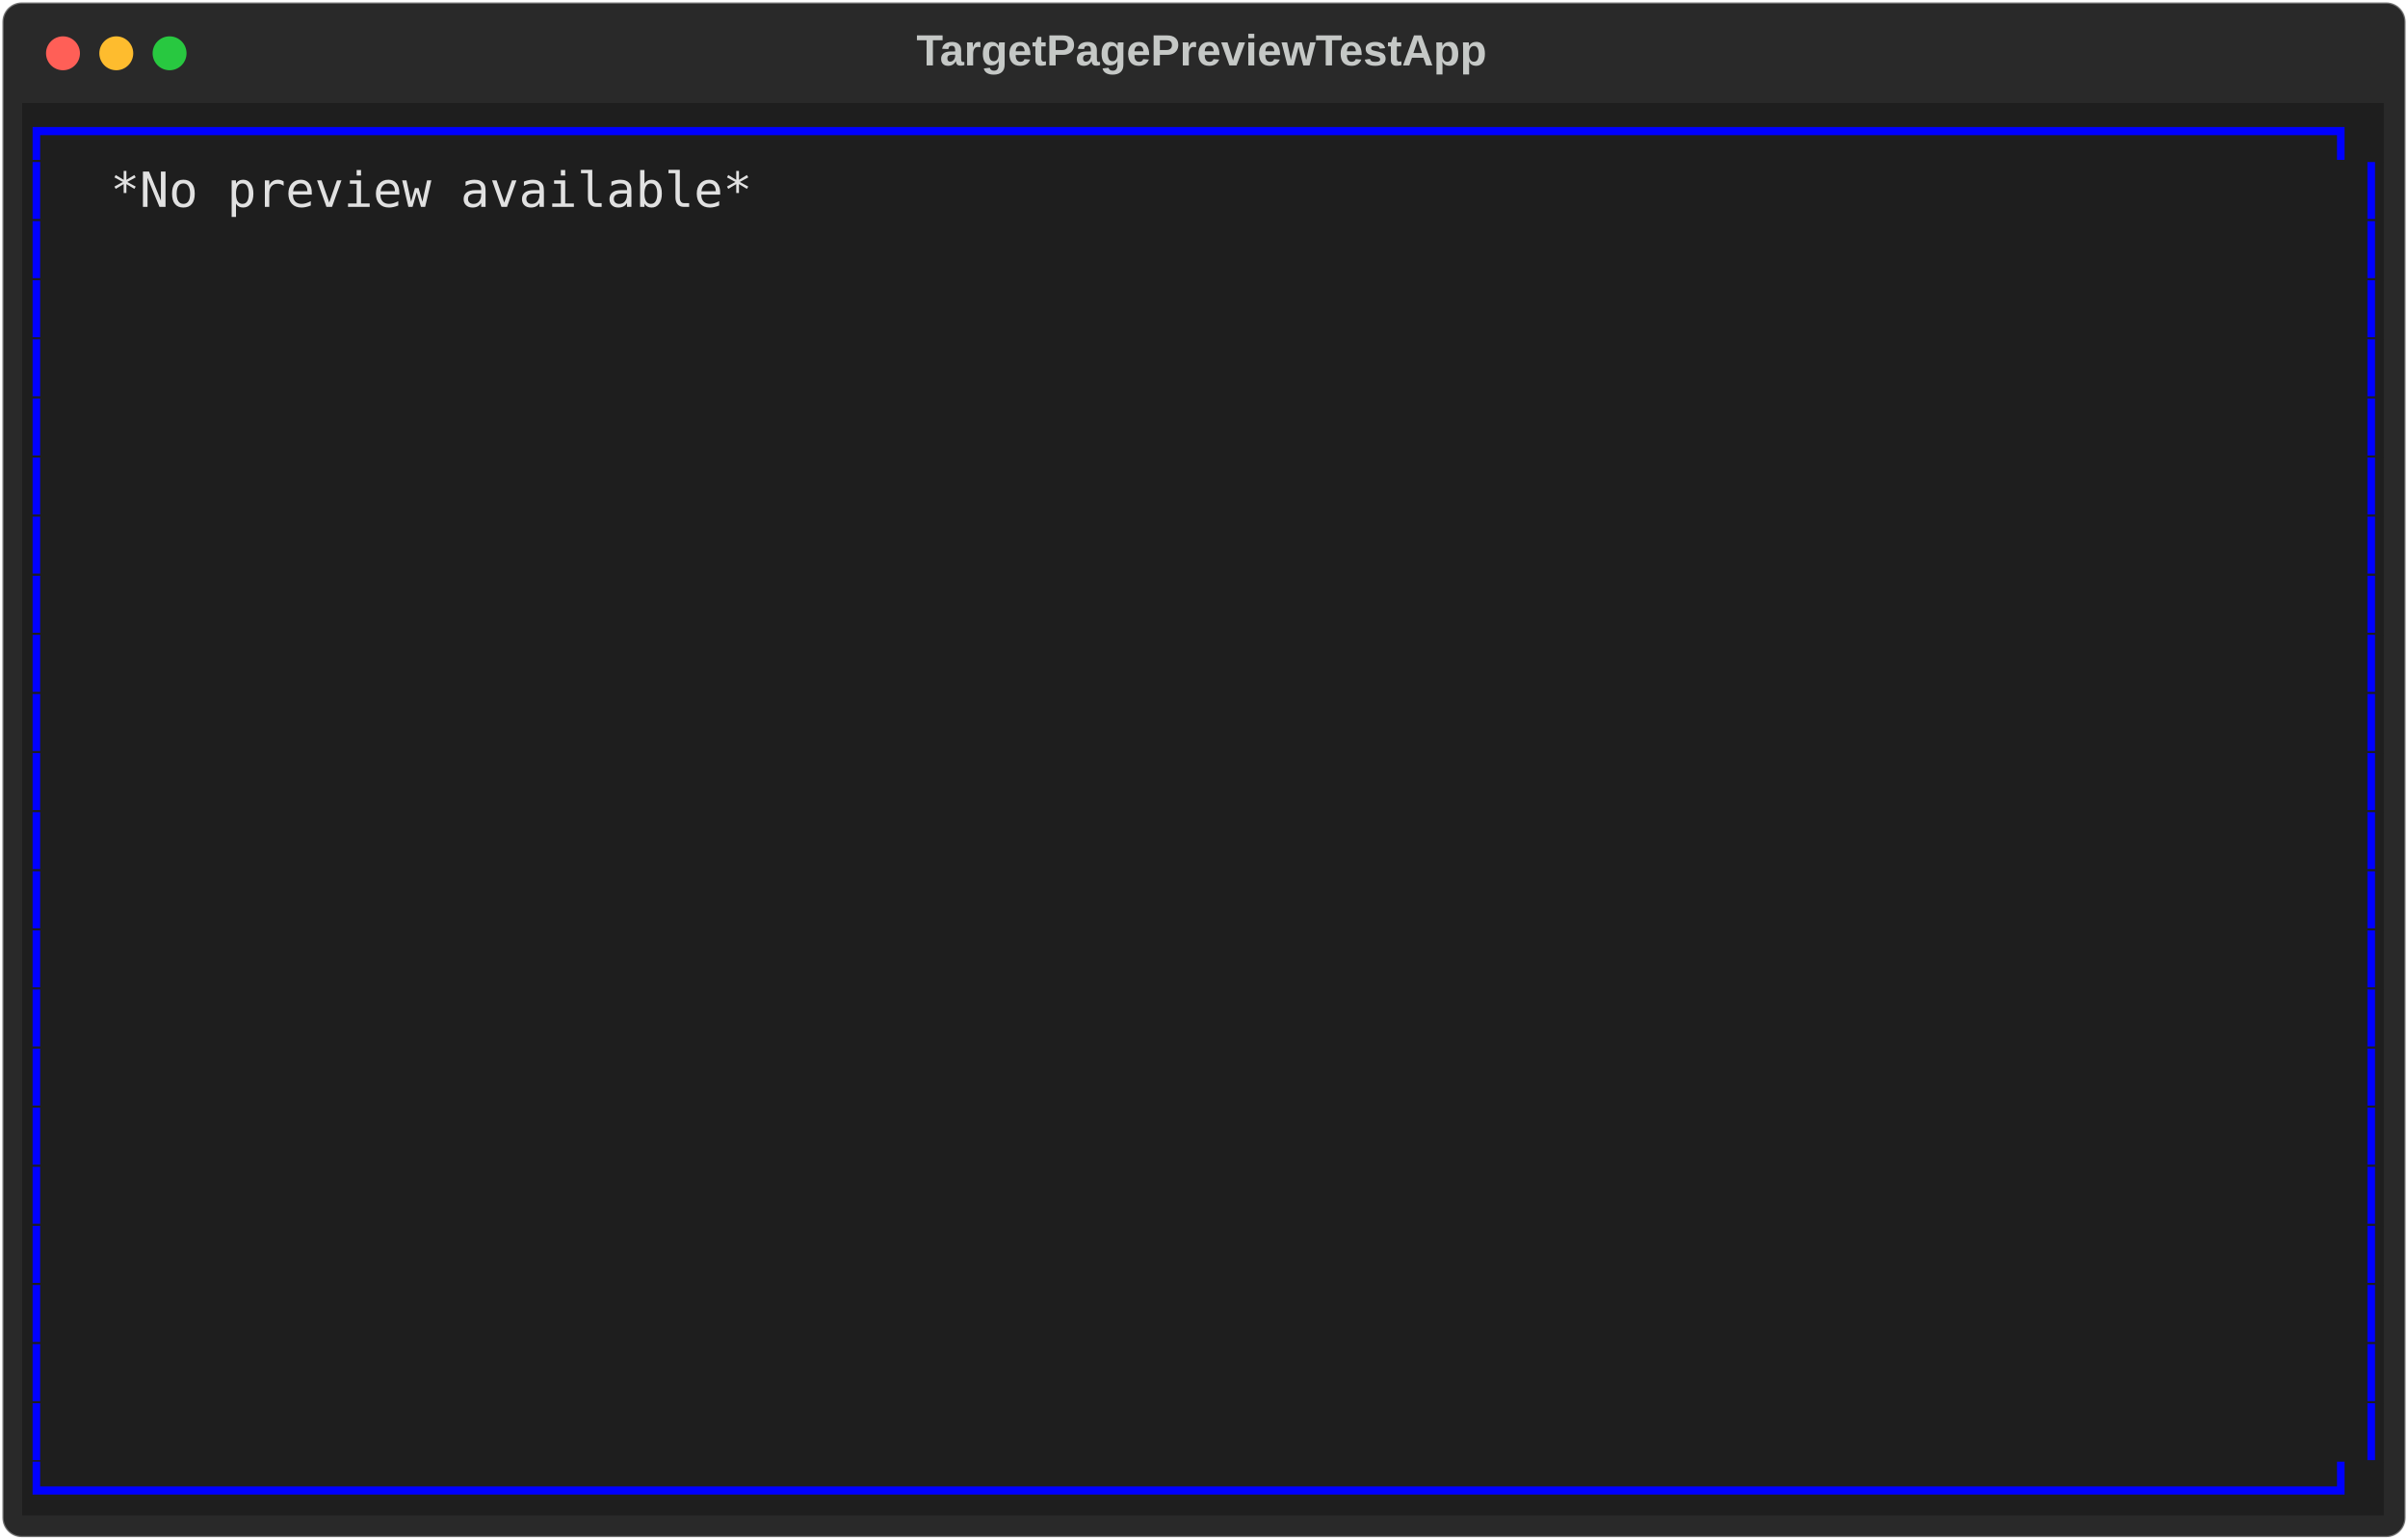
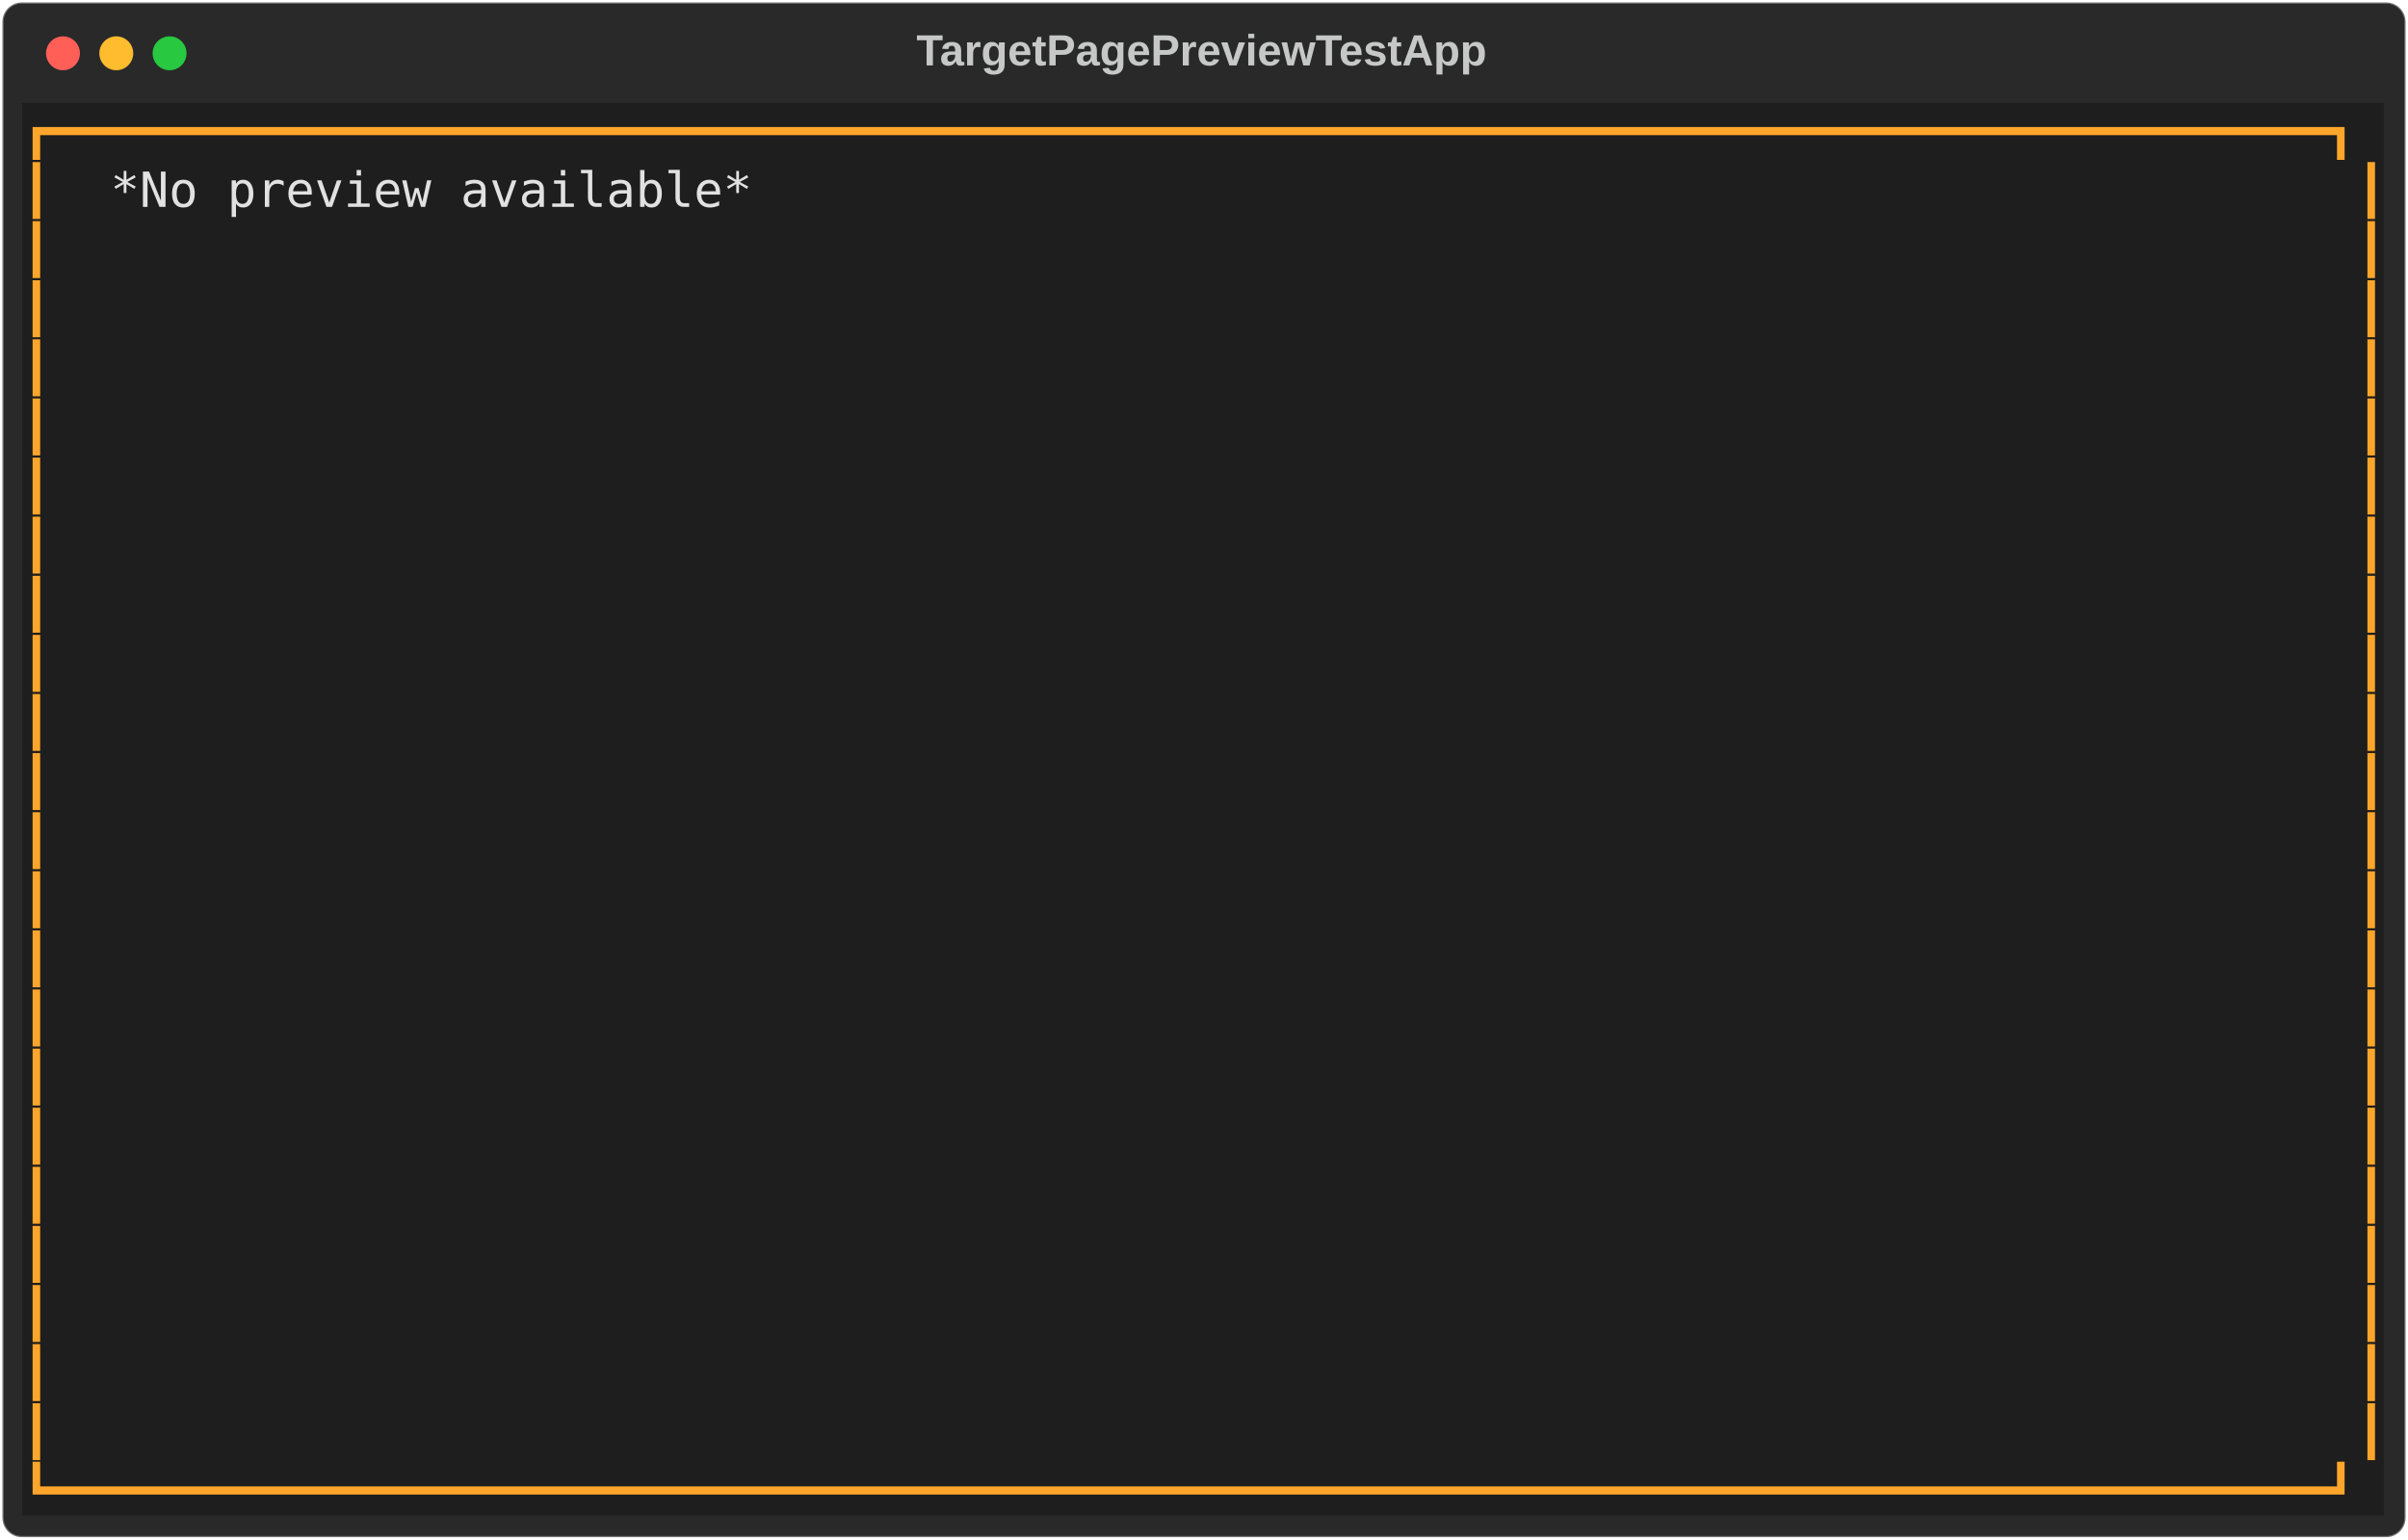
<svg xmlns="http://www.w3.org/2000/svg" class="rich-terminal" viewBox="0 0 994 635.6">
  <style>

    @font-face {
        font-family: "Fira Code";
        src: local("FiraCode-Regular"),
                url("https://cdnjs.cloudflare.com/ajax/libs/firacode/6.2.0/woff2/FiraCode-Regular.woff2") format("woff2"),
                url("https://cdnjs.cloudflare.com/ajax/libs/firacode/6.2.0/woff/FiraCode-Regular.woff") format("woff");
        font-style: normal;
        font-weight: 400;
    }
    @font-face {
        font-family: "Fira Code";
        src: local("FiraCode-Bold"),
                url("https://cdnjs.cloudflare.com/ajax/libs/firacode/6.2.0/woff2/FiraCode-Bold.woff2") format("woff2"),
                url("https://cdnjs.cloudflare.com/ajax/libs/firacode/6.2.0/woff/FiraCode-Bold.woff") format("woff");
        font-style: bold;
        font-weight: 700;
    }

    .terminal-matrix {
        font-family: Fira Code, monospace;
        font-size: 20px;
        line-height: 24.4px;
        font-variant-east-asian: full-width;
    }

    .terminal-title {
        font-size: 18px;
        font-weight: bold;
        font-family: arial;
    }

-     .terminal-r1 { fill: #0000ff }
+     .terminal-r1 { fill: #fea62b }
.terminal-r2 { fill: #c5c8c6 }
.terminal-r3 { fill: #e0e0e0 }
.terminal-r4 { fill: #e1e1e1 }
    </style>
  <defs>
    <clipPath id="terminal-clip-terminal">
      <rect x="0" y="0" width="975.0" height="584.6" />
    </clipPath>
    <clipPath id="terminal-line-0">
      <rect x="0" y="1.5" width="976" height="24.65" />
    </clipPath>
    <clipPath id="terminal-line-1">
      <rect x="0" y="25.9" width="976" height="24.65" />
    </clipPath>
    <clipPath id="terminal-line-2">
      <rect x="0" y="50.3" width="976" height="24.65" />
    </clipPath>
    <clipPath id="terminal-line-3">
      <rect x="0" y="74.7" width="976" height="24.65" />
    </clipPath>
    <clipPath id="terminal-line-4">
      <rect x="0" y="99.1" width="976" height="24.65" />
    </clipPath>
    <clipPath id="terminal-line-5">
      <rect x="0" y="123.5" width="976" height="24.65" />
    </clipPath>
    <clipPath id="terminal-line-6">
      <rect x="0" y="147.9" width="976" height="24.65" />
    </clipPath>
    <clipPath id="terminal-line-7">
      <rect x="0" y="172.3" width="976" height="24.65" />
    </clipPath>
    <clipPath id="terminal-line-8">
      <rect x="0" y="196.7" width="976" height="24.65" />
    </clipPath>
    <clipPath id="terminal-line-9">
      <rect x="0" y="221.1" width="976" height="24.65" />
    </clipPath>
    <clipPath id="terminal-line-10">
      <rect x="0" y="245.5" width="976" height="24.65" />
    </clipPath>
    <clipPath id="terminal-line-11">
      <rect x="0" y="269.9" width="976" height="24.65" />
    </clipPath>
    <clipPath id="terminal-line-12">
      <rect x="0" y="294.3" width="976" height="24.65" />
    </clipPath>
    <clipPath id="terminal-line-13">
      <rect x="0" y="318.7" width="976" height="24.65" />
    </clipPath>
    <clipPath id="terminal-line-14">
      <rect x="0" y="343.1" width="976" height="24.65" />
    </clipPath>
    <clipPath id="terminal-line-15">
      <rect x="0" y="367.5" width="976" height="24.65" />
    </clipPath>
    <clipPath id="terminal-line-16">
      <rect x="0" y="391.9" width="976" height="24.65" />
    </clipPath>
    <clipPath id="terminal-line-17">
      <rect x="0" y="416.3" width="976" height="24.65" />
    </clipPath>
    <clipPath id="terminal-line-18">
      <rect x="0" y="440.7" width="976" height="24.65" />
    </clipPath>
    <clipPath id="terminal-line-19">
      <rect x="0" y="465.1" width="976" height="24.65" />
    </clipPath>
    <clipPath id="terminal-line-20">
      <rect x="0" y="489.5" width="976" height="24.65" />
    </clipPath>
    <clipPath id="terminal-line-21">
      <rect x="0" y="513.9" width="976" height="24.65" />
    </clipPath>
    <clipPath id="terminal-line-22">
      <rect x="0" y="538.3" width="976" height="24.65" />
    </clipPath>
  </defs>
  <rect fill="#292929" stroke="rgba(255,255,255,0.35)" stroke-width="1" x="1" y="1" width="992" height="633.6" rx="8" />
  <text class="terminal-title" fill="#c5c8c6" text-anchor="middle" x="496" y="27">TargetPagePreviewTestApp</text>
  <g transform="translate(26,22)">
    <circle cx="0" cy="0" r="7" fill="#ff5f57" />
    <circle cx="22" cy="0" r="7" fill="#febc2e" />
    <circle cx="44" cy="0" r="7" fill="#28c840" />
  </g>
  <g transform="translate(9, 41)" clip-path="url(#terminal-clip-terminal)">
    <rect fill="#1e1e1e" x="0" y="1.5" width="976" height="24.65" shape-rendering="crispEdges" />
    <rect fill="#1e1e1e" x="0" y="25.9" width="12.2" height="24.65" shape-rendering="crispEdges" />
    <rect fill="#1e1e1e" x="12.2" y="25.9" width="0" height="24.65" shape-rendering="crispEdges" />
    <rect fill="#1e1e1e" x="12.2" y="25.9" width="24.4" height="24.65" shape-rendering="crispEdges" />
    <rect fill="#1e1e1e" x="36.6" y="25.9" width="268.4" height="24.65" shape-rendering="crispEdges" />
    <rect fill="#1e1e1e" x="305" y="25.9" width="658.8" height="24.65" shape-rendering="crispEdges" />
    <rect fill="#1e1e1e" x="963.8" y="25.9" width="12.2" height="24.65" shape-rendering="crispEdges" />
    <rect fill="#1e1e1e" x="0" y="50.3" width="12.2" height="24.65" shape-rendering="crispEdges" />
    <rect fill="#1e1e1e" x="12.2" y="50.3" width="951.6" height="24.65" shape-rendering="crispEdges" />
    <rect fill="#1e1e1e" x="963.8" y="50.3" width="12.2" height="24.65" shape-rendering="crispEdges" />
    <rect fill="#1e1e1e" x="0" y="74.7" width="12.2" height="24.65" shape-rendering="crispEdges" />
    <rect fill="#1e1e1e" x="12.2" y="74.7" width="951.6" height="24.65" shape-rendering="crispEdges" />
    <rect fill="#1e1e1e" x="963.8" y="74.7" width="12.2" height="24.65" shape-rendering="crispEdges" />
    <rect fill="#1e1e1e" x="0" y="99.1" width="12.2" height="24.65" shape-rendering="crispEdges" />
    <rect fill="#1e1e1e" x="12.2" y="99.1" width="951.6" height="24.65" shape-rendering="crispEdges" />
    <rect fill="#1e1e1e" x="963.8" y="99.1" width="12.2" height="24.65" shape-rendering="crispEdges" />
    <rect fill="#1e1e1e" x="0" y="123.5" width="12.2" height="24.65" shape-rendering="crispEdges" />
    <rect fill="#1e1e1e" x="12.2" y="123.5" width="951.6" height="24.65" shape-rendering="crispEdges" />
    <rect fill="#1e1e1e" x="963.8" y="123.5" width="12.2" height="24.65" shape-rendering="crispEdges" />
    <rect fill="#1e1e1e" x="0" y="147.9" width="12.2" height="24.65" shape-rendering="crispEdges" />
    <rect fill="#1e1e1e" x="12.2" y="147.9" width="951.6" height="24.65" shape-rendering="crispEdges" />
    <rect fill="#1e1e1e" x="963.8" y="147.9" width="12.2" height="24.65" shape-rendering="crispEdges" />
    <rect fill="#1e1e1e" x="0" y="172.3" width="12.2" height="24.65" shape-rendering="crispEdges" />
    <rect fill="#1e1e1e" x="12.2" y="172.3" width="951.6" height="24.65" shape-rendering="crispEdges" />
    <rect fill="#1e1e1e" x="963.8" y="172.3" width="12.2" height="24.65" shape-rendering="crispEdges" />
    <rect fill="#1e1e1e" x="0" y="196.7" width="12.2" height="24.65" shape-rendering="crispEdges" />
    <rect fill="#1e1e1e" x="12.2" y="196.7" width="951.6" height="24.65" shape-rendering="crispEdges" />
    <rect fill="#1e1e1e" x="963.8" y="196.7" width="12.2" height="24.65" shape-rendering="crispEdges" />
    <rect fill="#1e1e1e" x="0" y="221.1" width="12.2" height="24.65" shape-rendering="crispEdges" />
    <rect fill="#1e1e1e" x="12.2" y="221.1" width="951.6" height="24.65" shape-rendering="crispEdges" />
    <rect fill="#1e1e1e" x="963.8" y="221.1" width="12.2" height="24.65" shape-rendering="crispEdges" />
    <rect fill="#1e1e1e" x="0" y="245.5" width="12.2" height="24.65" shape-rendering="crispEdges" />
    <rect fill="#1e1e1e" x="12.2" y="245.5" width="951.6" height="24.65" shape-rendering="crispEdges" />
    <rect fill="#1e1e1e" x="963.8" y="245.5" width="12.2" height="24.65" shape-rendering="crispEdges" />
    <rect fill="#1e1e1e" x="0" y="269.9" width="12.2" height="24.65" shape-rendering="crispEdges" />
    <rect fill="#1e1e1e" x="12.2" y="269.9" width="951.6" height="24.65" shape-rendering="crispEdges" />
    <rect fill="#1e1e1e" x="963.8" y="269.9" width="12.2" height="24.65" shape-rendering="crispEdges" />
    <rect fill="#1e1e1e" x="0" y="294.3" width="12.2" height="24.65" shape-rendering="crispEdges" />
    <rect fill="#1e1e1e" x="12.2" y="294.3" width="951.6" height="24.65" shape-rendering="crispEdges" />
    <rect fill="#1e1e1e" x="963.8" y="294.3" width="12.2" height="24.65" shape-rendering="crispEdges" />
    <rect fill="#1e1e1e" x="0" y="318.7" width="12.2" height="24.65" shape-rendering="crispEdges" />
    <rect fill="#1e1e1e" x="12.2" y="318.7" width="951.6" height="24.65" shape-rendering="crispEdges" />
    <rect fill="#1e1e1e" x="963.8" y="318.7" width="12.2" height="24.65" shape-rendering="crispEdges" />
    <rect fill="#1e1e1e" x="0" y="343.1" width="12.2" height="24.65" shape-rendering="crispEdges" />
    <rect fill="#1e1e1e" x="12.2" y="343.1" width="951.6" height="24.65" shape-rendering="crispEdges" />
    <rect fill="#1e1e1e" x="963.8" y="343.1" width="12.2" height="24.65" shape-rendering="crispEdges" />
    <rect fill="#1e1e1e" x="0" y="367.5" width="12.2" height="24.65" shape-rendering="crispEdges" />
    <rect fill="#1e1e1e" x="12.2" y="367.5" width="951.6" height="24.65" shape-rendering="crispEdges" />
    <rect fill="#1e1e1e" x="963.8" y="367.5" width="12.2" height="24.65" shape-rendering="crispEdges" />
    <rect fill="#1e1e1e" x="0" y="391.9" width="12.2" height="24.65" shape-rendering="crispEdges" />
    <rect fill="#1e1e1e" x="12.2" y="391.9" width="951.6" height="24.65" shape-rendering="crispEdges" />
    <rect fill="#1e1e1e" x="963.8" y="391.9" width="12.2" height="24.65" shape-rendering="crispEdges" />
    <rect fill="#1e1e1e" x="0" y="416.3" width="12.2" height="24.65" shape-rendering="crispEdges" />
    <rect fill="#1e1e1e" x="12.2" y="416.3" width="951.6" height="24.65" shape-rendering="crispEdges" />
    <rect fill="#1e1e1e" x="963.8" y="416.3" width="12.2" height="24.65" shape-rendering="crispEdges" />
    <rect fill="#1e1e1e" x="0" y="440.7" width="12.2" height="24.65" shape-rendering="crispEdges" />
    <rect fill="#1e1e1e" x="12.2" y="440.7" width="951.6" height="24.65" shape-rendering="crispEdges" />
    <rect fill="#1e1e1e" x="963.8" y="440.7" width="12.2" height="24.65" shape-rendering="crispEdges" />
    <rect fill="#1e1e1e" x="0" y="465.1" width="12.2" height="24.65" shape-rendering="crispEdges" />
    <rect fill="#1e1e1e" x="12.2" y="465.1" width="951.6" height="24.65" shape-rendering="crispEdges" />
    <rect fill="#1e1e1e" x="963.8" y="465.1" width="12.2" height="24.65" shape-rendering="crispEdges" />
    <rect fill="#1e1e1e" x="0" y="489.5" width="12.2" height="24.65" shape-rendering="crispEdges" />
    <rect fill="#1e1e1e" x="12.2" y="489.5" width="951.6" height="24.65" shape-rendering="crispEdges" />
    <rect fill="#1e1e1e" x="963.8" y="489.5" width="12.2" height="24.65" shape-rendering="crispEdges" />
    <rect fill="#1e1e1e" x="0" y="513.9" width="12.2" height="24.65" shape-rendering="crispEdges" />
    <rect fill="#1e1e1e" x="12.2" y="513.9" width="951.6" height="24.65" shape-rendering="crispEdges" />
    <rect fill="#1e1e1e" x="963.8" y="513.9" width="12.2" height="24.65" shape-rendering="crispEdges" />
    <rect fill="#1e1e1e" x="0" y="538.3" width="12.2" height="24.65" shape-rendering="crispEdges" />
    <rect fill="#1e1e1e" x="12.2" y="538.3" width="951.6" height="24.65" shape-rendering="crispEdges" />
    <rect fill="#1e1e1e" x="963.8" y="538.3" width="12.2" height="24.65" shape-rendering="crispEdges" />
    <rect fill="#1e1e1e" x="0" y="562.7" width="976" height="24.65" shape-rendering="crispEdges" />
    <g class="terminal-matrix">
      <text class="terminal-r1" x="0" y="20" textLength="976" clip-path="url(#terminal-line-0)">┏━━━━━━━━━━━━━━━━━━━━━━━━━━━━━━━━━━━━━━━━━━━━━━━━━━━━━━━━━━━━━━━━━━━━━━━━━━━━━━┓</text>
      <text class="terminal-r2" x="976" y="20" textLength="12.2" clip-path="url(#terminal-line-0)">
</text>
      <text class="terminal-r1" x="0" y="44.4" textLength="12.2" clip-path="url(#terminal-line-1)">┃</text>
      <text class="terminal-r4" x="36.6" y="44.4" textLength="268.4" clip-path="url(#terminal-line-1)">*No preview available*</text>
      <text class="terminal-r1" x="963.8" y="44.4" textLength="12.2" clip-path="url(#terminal-line-1)">┃</text>
      <text class="terminal-r2" x="976" y="44.4" textLength="12.2" clip-path="url(#terminal-line-1)">
</text>
      <text class="terminal-r1" x="0" y="68.8" textLength="12.2" clip-path="url(#terminal-line-2)">┃</text>
      <text class="terminal-r1" x="963.8" y="68.8" textLength="12.2" clip-path="url(#terminal-line-2)">┃</text>
      <text class="terminal-r2" x="976" y="68.8" textLength="12.2" clip-path="url(#terminal-line-2)">
</text>
      <text class="terminal-r1" x="0" y="93.2" textLength="12.2" clip-path="url(#terminal-line-3)">┃</text>
      <text class="terminal-r1" x="963.8" y="93.2" textLength="12.2" clip-path="url(#terminal-line-3)">┃</text>
      <text class="terminal-r2" x="976" y="93.2" textLength="12.2" clip-path="url(#terminal-line-3)">
</text>
      <text class="terminal-r1" x="0" y="117.6" textLength="12.2" clip-path="url(#terminal-line-4)">┃</text>
      <text class="terminal-r1" x="963.8" y="117.6" textLength="12.2" clip-path="url(#terminal-line-4)">┃</text>
      <text class="terminal-r2" x="976" y="117.6" textLength="12.2" clip-path="url(#terminal-line-4)">
</text>
      <text class="terminal-r1" x="0" y="142" textLength="12.2" clip-path="url(#terminal-line-5)">┃</text>
      <text class="terminal-r1" x="963.8" y="142" textLength="12.2" clip-path="url(#terminal-line-5)">┃</text>
      <text class="terminal-r2" x="976" y="142" textLength="12.2" clip-path="url(#terminal-line-5)">
</text>
      <text class="terminal-r1" x="0" y="166.4" textLength="12.2" clip-path="url(#terminal-line-6)">┃</text>
      <text class="terminal-r1" x="963.8" y="166.4" textLength="12.2" clip-path="url(#terminal-line-6)">┃</text>
      <text class="terminal-r2" x="976" y="166.4" textLength="12.2" clip-path="url(#terminal-line-6)">
</text>
      <text class="terminal-r1" x="0" y="190.8" textLength="12.2" clip-path="url(#terminal-line-7)">┃</text>
      <text class="terminal-r1" x="963.8" y="190.8" textLength="12.2" clip-path="url(#terminal-line-7)">┃</text>
      <text class="terminal-r2" x="976" y="190.8" textLength="12.2" clip-path="url(#terminal-line-7)">
</text>
      <text class="terminal-r1" x="0" y="215.2" textLength="12.2" clip-path="url(#terminal-line-8)">┃</text>
      <text class="terminal-r1" x="963.8" y="215.2" textLength="12.2" clip-path="url(#terminal-line-8)">┃</text>
      <text class="terminal-r2" x="976" y="215.2" textLength="12.2" clip-path="url(#terminal-line-8)">
</text>
      <text class="terminal-r1" x="0" y="239.6" textLength="12.2" clip-path="url(#terminal-line-9)">┃</text>
      <text class="terminal-r1" x="963.8" y="239.6" textLength="12.2" clip-path="url(#terminal-line-9)">┃</text>
      <text class="terminal-r2" x="976" y="239.6" textLength="12.2" clip-path="url(#terminal-line-9)">
</text>
      <text class="terminal-r1" x="0" y="264" textLength="12.2" clip-path="url(#terminal-line-10)">┃</text>
      <text class="terminal-r1" x="963.8" y="264" textLength="12.2" clip-path="url(#terminal-line-10)">┃</text>
      <text class="terminal-r2" x="976" y="264" textLength="12.2" clip-path="url(#terminal-line-10)">
</text>
      <text class="terminal-r1" x="0" y="288.4" textLength="12.2" clip-path="url(#terminal-line-11)">┃</text>
      <text class="terminal-r1" x="963.8" y="288.4" textLength="12.2" clip-path="url(#terminal-line-11)">┃</text>
      <text class="terminal-r2" x="976" y="288.4" textLength="12.2" clip-path="url(#terminal-line-11)">
</text>
      <text class="terminal-r1" x="0" y="312.8" textLength="12.2" clip-path="url(#terminal-line-12)">┃</text>
      <text class="terminal-r1" x="963.8" y="312.8" textLength="12.2" clip-path="url(#terminal-line-12)">┃</text>
      <text class="terminal-r2" x="976" y="312.8" textLength="12.2" clip-path="url(#terminal-line-12)">
</text>
      <text class="terminal-r1" x="0" y="337.2" textLength="12.2" clip-path="url(#terminal-line-13)">┃</text>
      <text class="terminal-r1" x="963.8" y="337.2" textLength="12.2" clip-path="url(#terminal-line-13)">┃</text>
      <text class="terminal-r2" x="976" y="337.2" textLength="12.2" clip-path="url(#terminal-line-13)">
</text>
      <text class="terminal-r1" x="0" y="361.6" textLength="12.2" clip-path="url(#terminal-line-14)">┃</text>
      <text class="terminal-r1" x="963.8" y="361.6" textLength="12.2" clip-path="url(#terminal-line-14)">┃</text>
      <text class="terminal-r2" x="976" y="361.6" textLength="12.2" clip-path="url(#terminal-line-14)">
</text>
      <text class="terminal-r1" x="0" y="386" textLength="12.2" clip-path="url(#terminal-line-15)">┃</text>
      <text class="terminal-r1" x="963.8" y="386" textLength="12.2" clip-path="url(#terminal-line-15)">┃</text>
      <text class="terminal-r2" x="976" y="386" textLength="12.2" clip-path="url(#terminal-line-15)">
</text>
      <text class="terminal-r1" x="0" y="410.4" textLength="12.2" clip-path="url(#terminal-line-16)">┃</text>
      <text class="terminal-r1" x="963.8" y="410.4" textLength="12.2" clip-path="url(#terminal-line-16)">┃</text>
      <text class="terminal-r2" x="976" y="410.4" textLength="12.2" clip-path="url(#terminal-line-16)">
</text>
      <text class="terminal-r1" x="0" y="434.8" textLength="12.2" clip-path="url(#terminal-line-17)">┃</text>
      <text class="terminal-r1" x="963.8" y="434.8" textLength="12.2" clip-path="url(#terminal-line-17)">┃</text>
      <text class="terminal-r2" x="976" y="434.8" textLength="12.2" clip-path="url(#terminal-line-17)">
</text>
      <text class="terminal-r1" x="0" y="459.2" textLength="12.2" clip-path="url(#terminal-line-18)">┃</text>
      <text class="terminal-r1" x="963.8" y="459.2" textLength="12.2" clip-path="url(#terminal-line-18)">┃</text>
      <text class="terminal-r2" x="976" y="459.2" textLength="12.2" clip-path="url(#terminal-line-18)">
</text>
      <text class="terminal-r1" x="0" y="483.6" textLength="12.2" clip-path="url(#terminal-line-19)">┃</text>
      <text class="terminal-r1" x="963.8" y="483.6" textLength="12.2" clip-path="url(#terminal-line-19)">┃</text>
      <text class="terminal-r2" x="976" y="483.6" textLength="12.2" clip-path="url(#terminal-line-19)">
</text>
      <text class="terminal-r1" x="0" y="508" textLength="12.2" clip-path="url(#terminal-line-20)">┃</text>
      <text class="terminal-r1" x="963.8" y="508" textLength="12.2" clip-path="url(#terminal-line-20)">┃</text>
      <text class="terminal-r2" x="976" y="508" textLength="12.2" clip-path="url(#terminal-line-20)">
</text>
      <text class="terminal-r1" x="0" y="532.4" textLength="12.2" clip-path="url(#terminal-line-21)">┃</text>
      <text class="terminal-r1" x="963.8" y="532.4" textLength="12.2" clip-path="url(#terminal-line-21)">┃</text>
      <text class="terminal-r2" x="976" y="532.4" textLength="12.2" clip-path="url(#terminal-line-21)">
</text>
      <text class="terminal-r1" x="0" y="556.8" textLength="12.2" clip-path="url(#terminal-line-22)">┃</text>
      <text class="terminal-r1" x="963.8" y="556.8" textLength="12.2" clip-path="url(#terminal-line-22)">┃</text>
      <text class="terminal-r2" x="976" y="556.8" textLength="12.2" clip-path="url(#terminal-line-22)">
</text>
      <text class="terminal-r1" x="0" y="581.2" textLength="976" clip-path="url(#terminal-line-23)">┗━━━━━━━━━━━━━━━━━━━━━━━━━━━━━━━━━━━━━━━━━━━━━━━━━━━━━━━━━━━━━━━━━━━━━━━━━━━━━━┛</text>
    </g>
  </g>
</svg>
